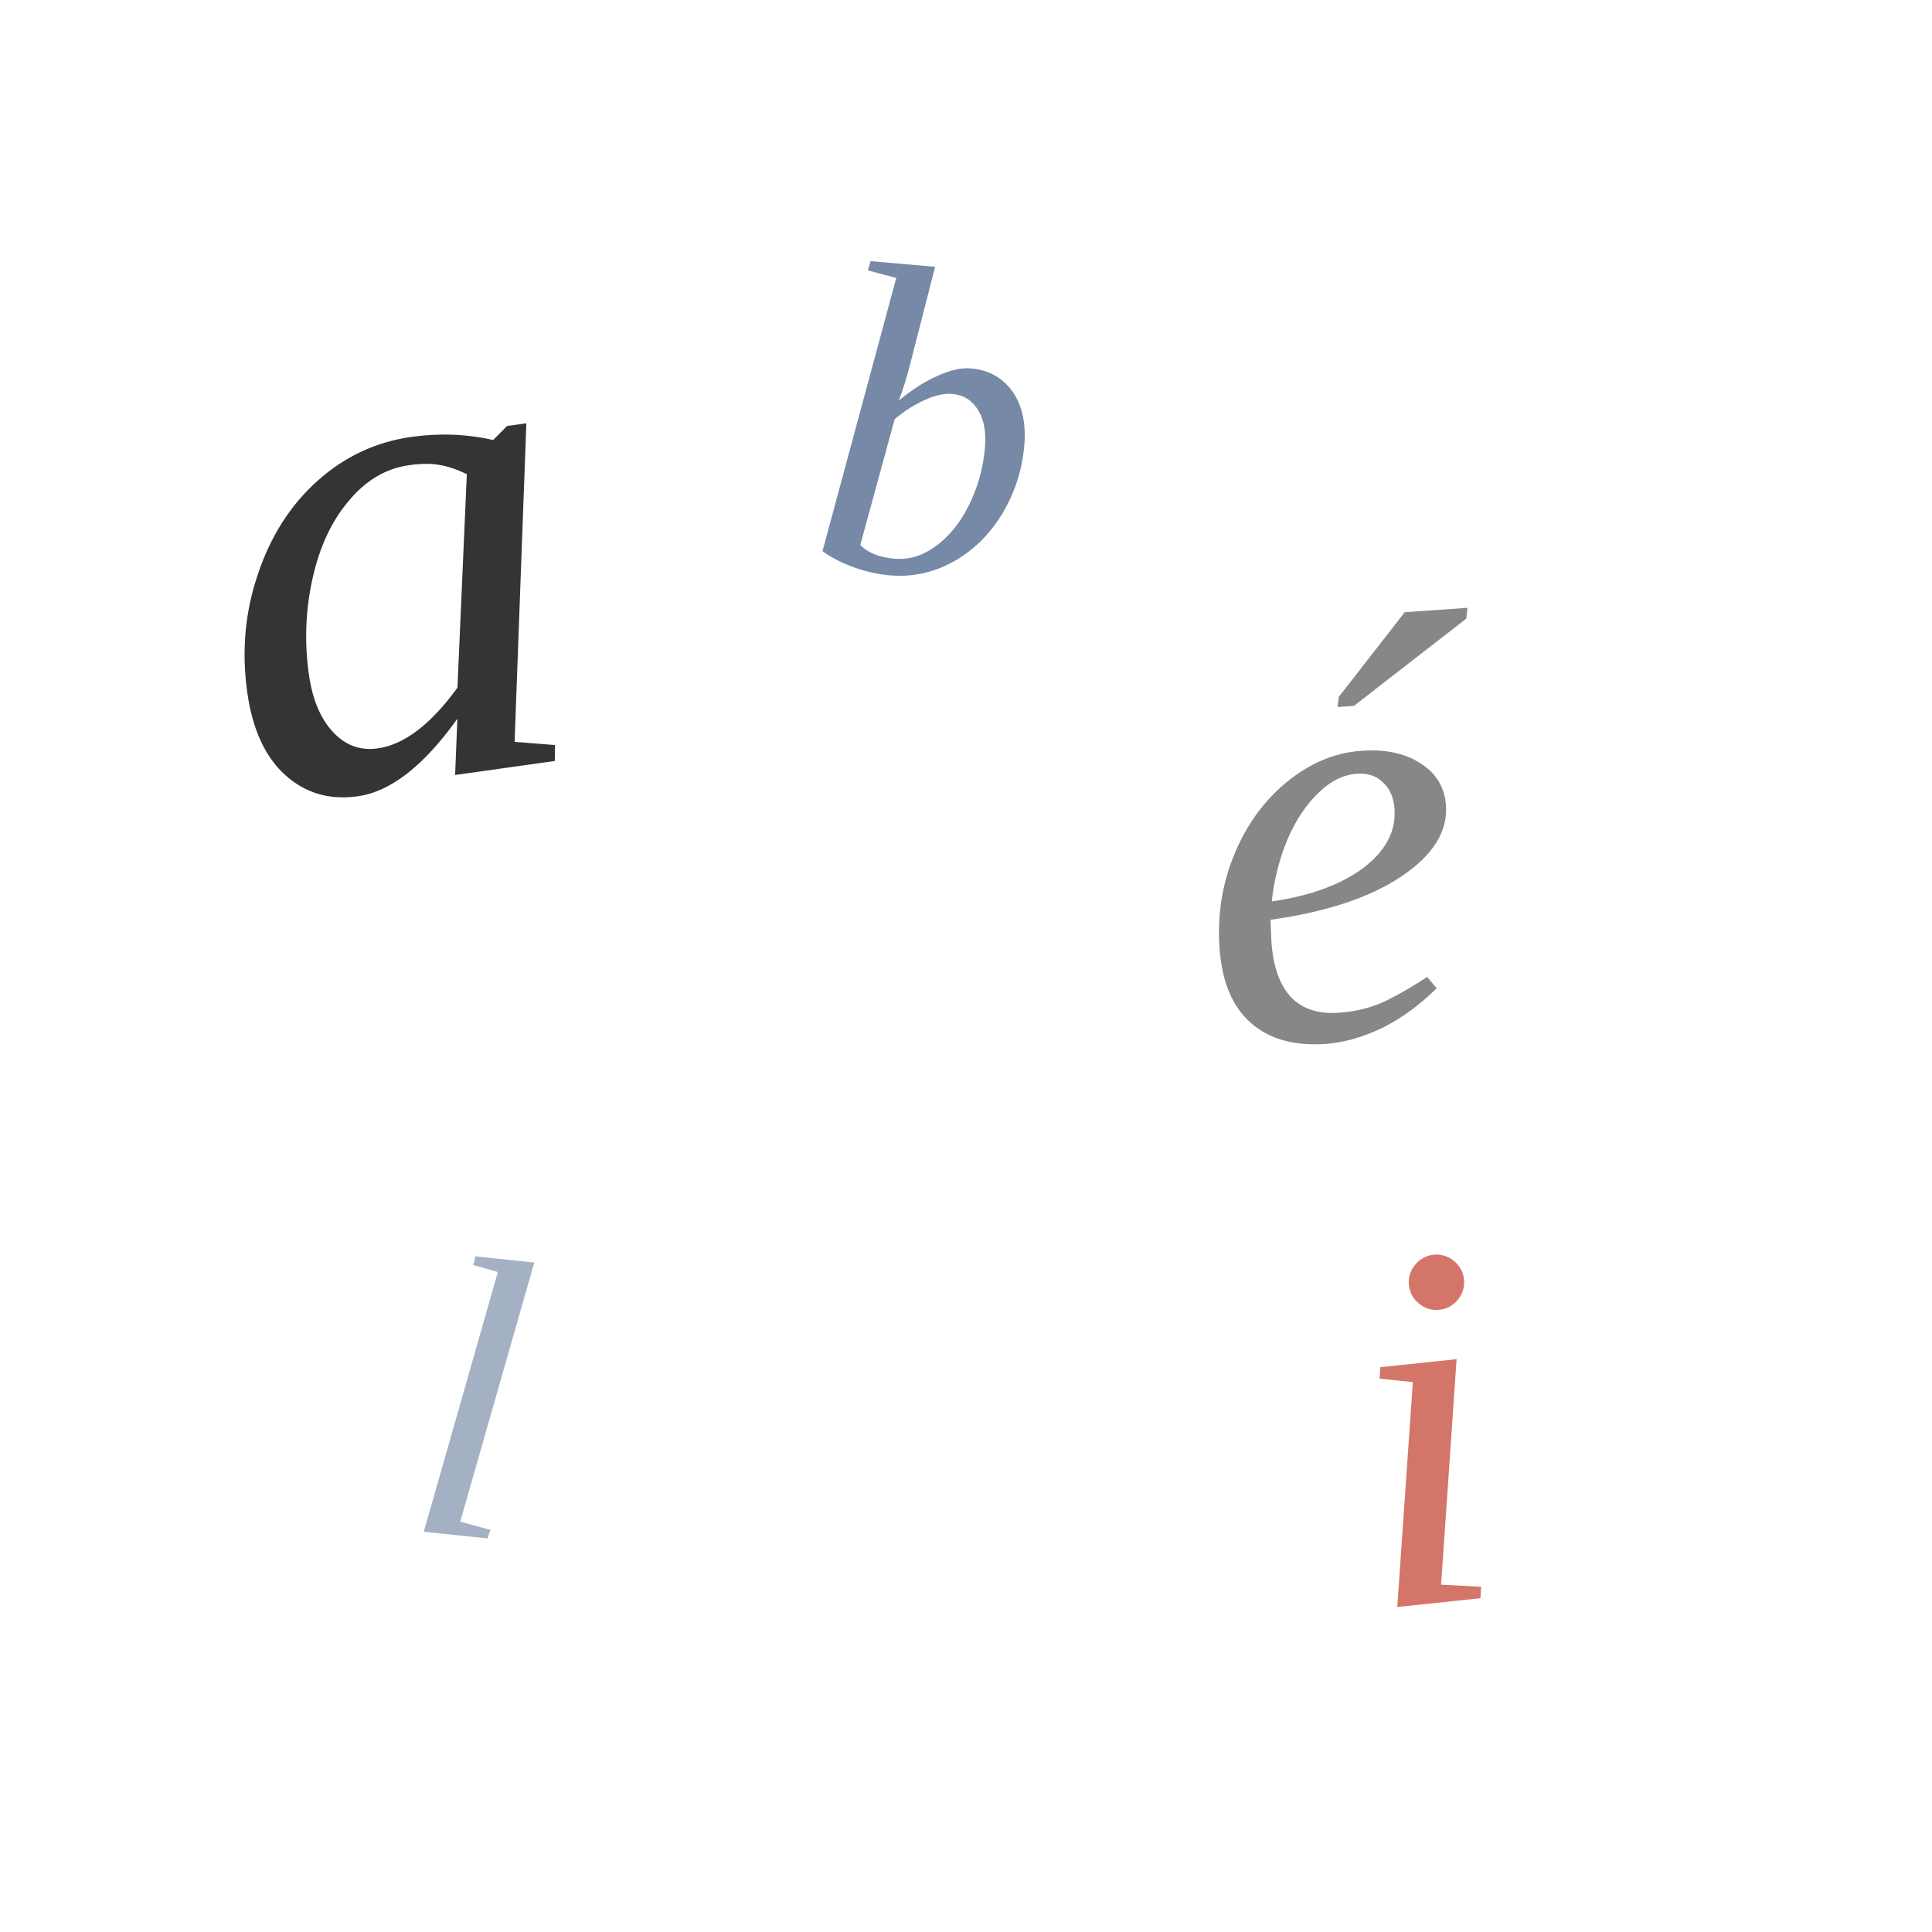
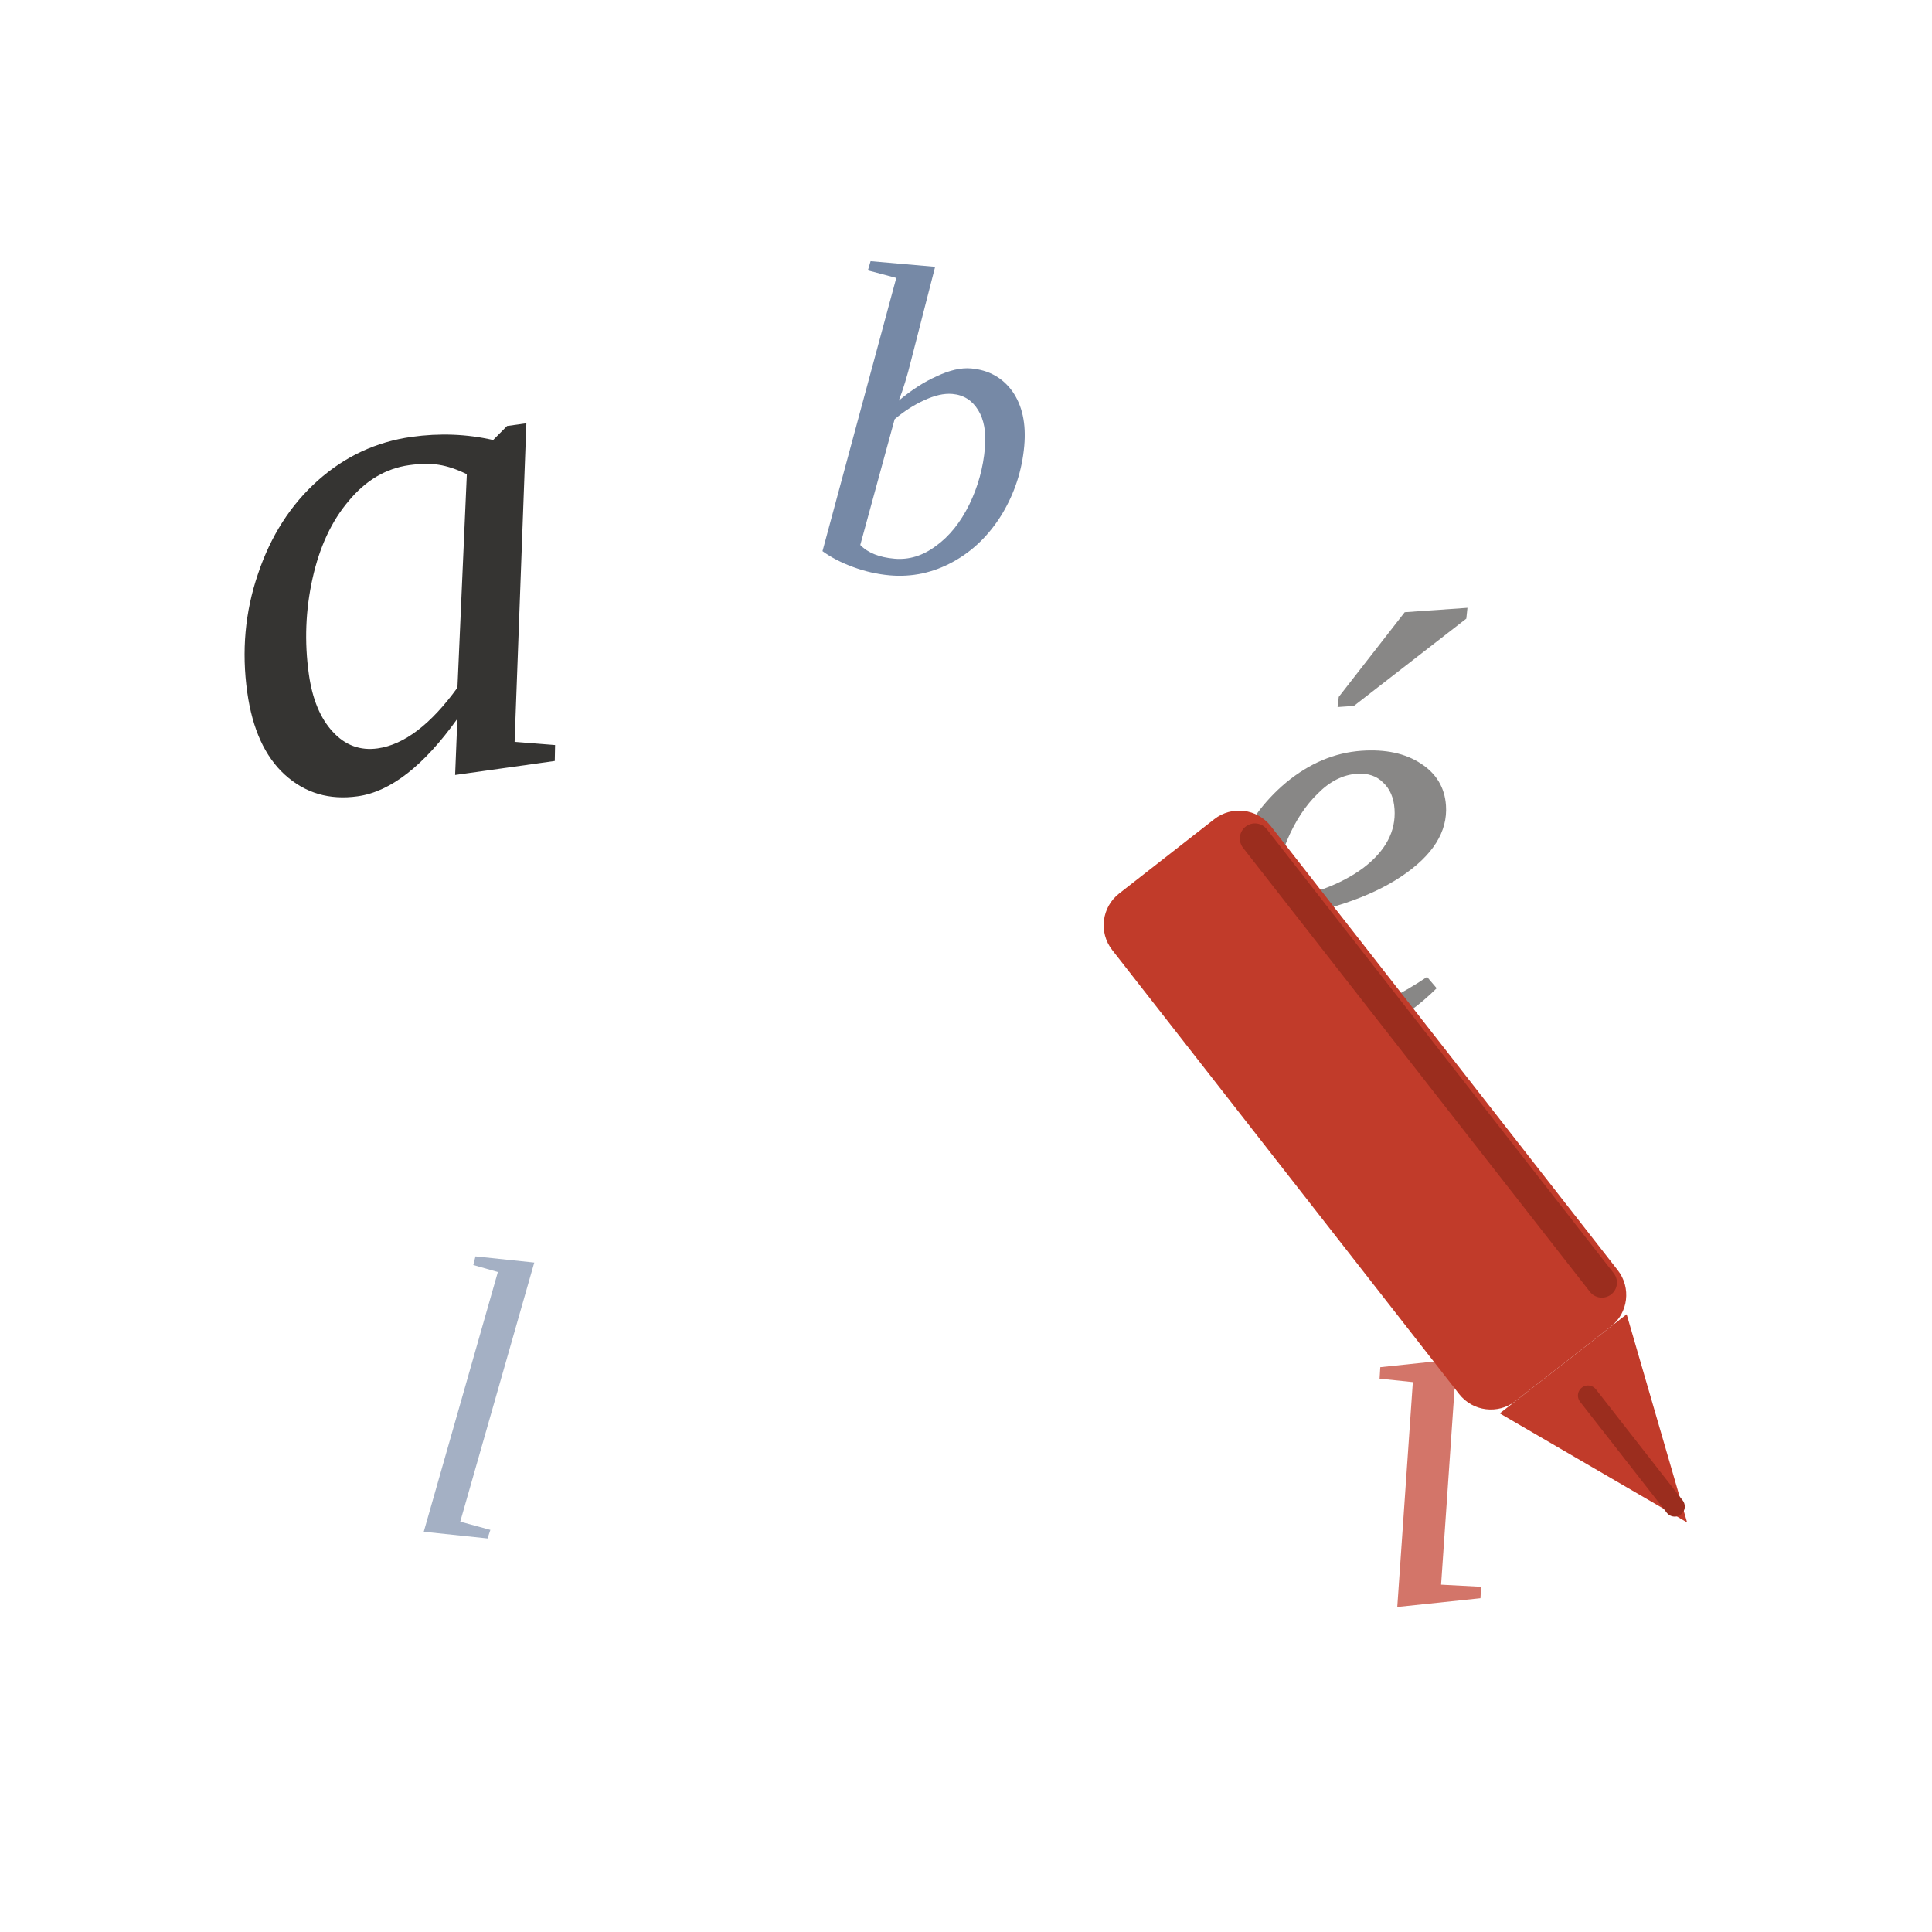
<svg xmlns="http://www.w3.org/2000/svg" viewBox="0 0 48 48" fill="none" role="img" aria-label="DeLi Lab mark">
  <text x="6" y="20" font-family="Georgia, 'Times New Roman', serif" font-size="18" font-style="italic" fill="#12100E" opacity="0.85" transform="rotate(-8, 6, 20)">a</text>
  <text x="20" y="14" font-family="Georgia, 'Times New Roman', serif" font-size="11" font-style="italic" fill="#1B3A6B" opacity="0.6" transform="rotate(5, 20, 14)">b</text>
  <text x="30" y="26" font-family="Georgia, 'Times New Roman', serif" font-size="15" font-style="italic" fill="#12100E" opacity="0.5" transform="rotate(-4, 30, 26)">é</text>
  <text x="10" y="38" font-family="Georgia, 'Times New Roman', serif" font-size="10" font-style="italic" fill="#1B3A6B" opacity="0.4" transform="rotate(6, 10, 38)">l</text>
  <text x="34" y="40" font-family="Georgia, 'Times New Roman', serif" font-size="13" font-style="italic" fill="#C13B2A" opacity="0.7" transform="rotate(-6, 34, 40)">i</text>
+   <g transform="rotate(-38, 38, 32)">
+     <rect x="35" y="18" width="5" height="16" rx="1" fill="#C13B2A" />
+     <line x1="39.5" y1="19" x2="39.5" y2="33" stroke="#9B2D1E" stroke-width="0.75" stroke-linecap="round" />
+     <polygon points="35.5,34 39.5,34 37.5,39" fill="#C13B2A" />
+     <line x1="37.5" y1="35" x2="37.5" y2="38.5" stroke="#9B2D1E" stroke-width="0.5" stroke-linecap="round" />
+   </g>
</svg>
